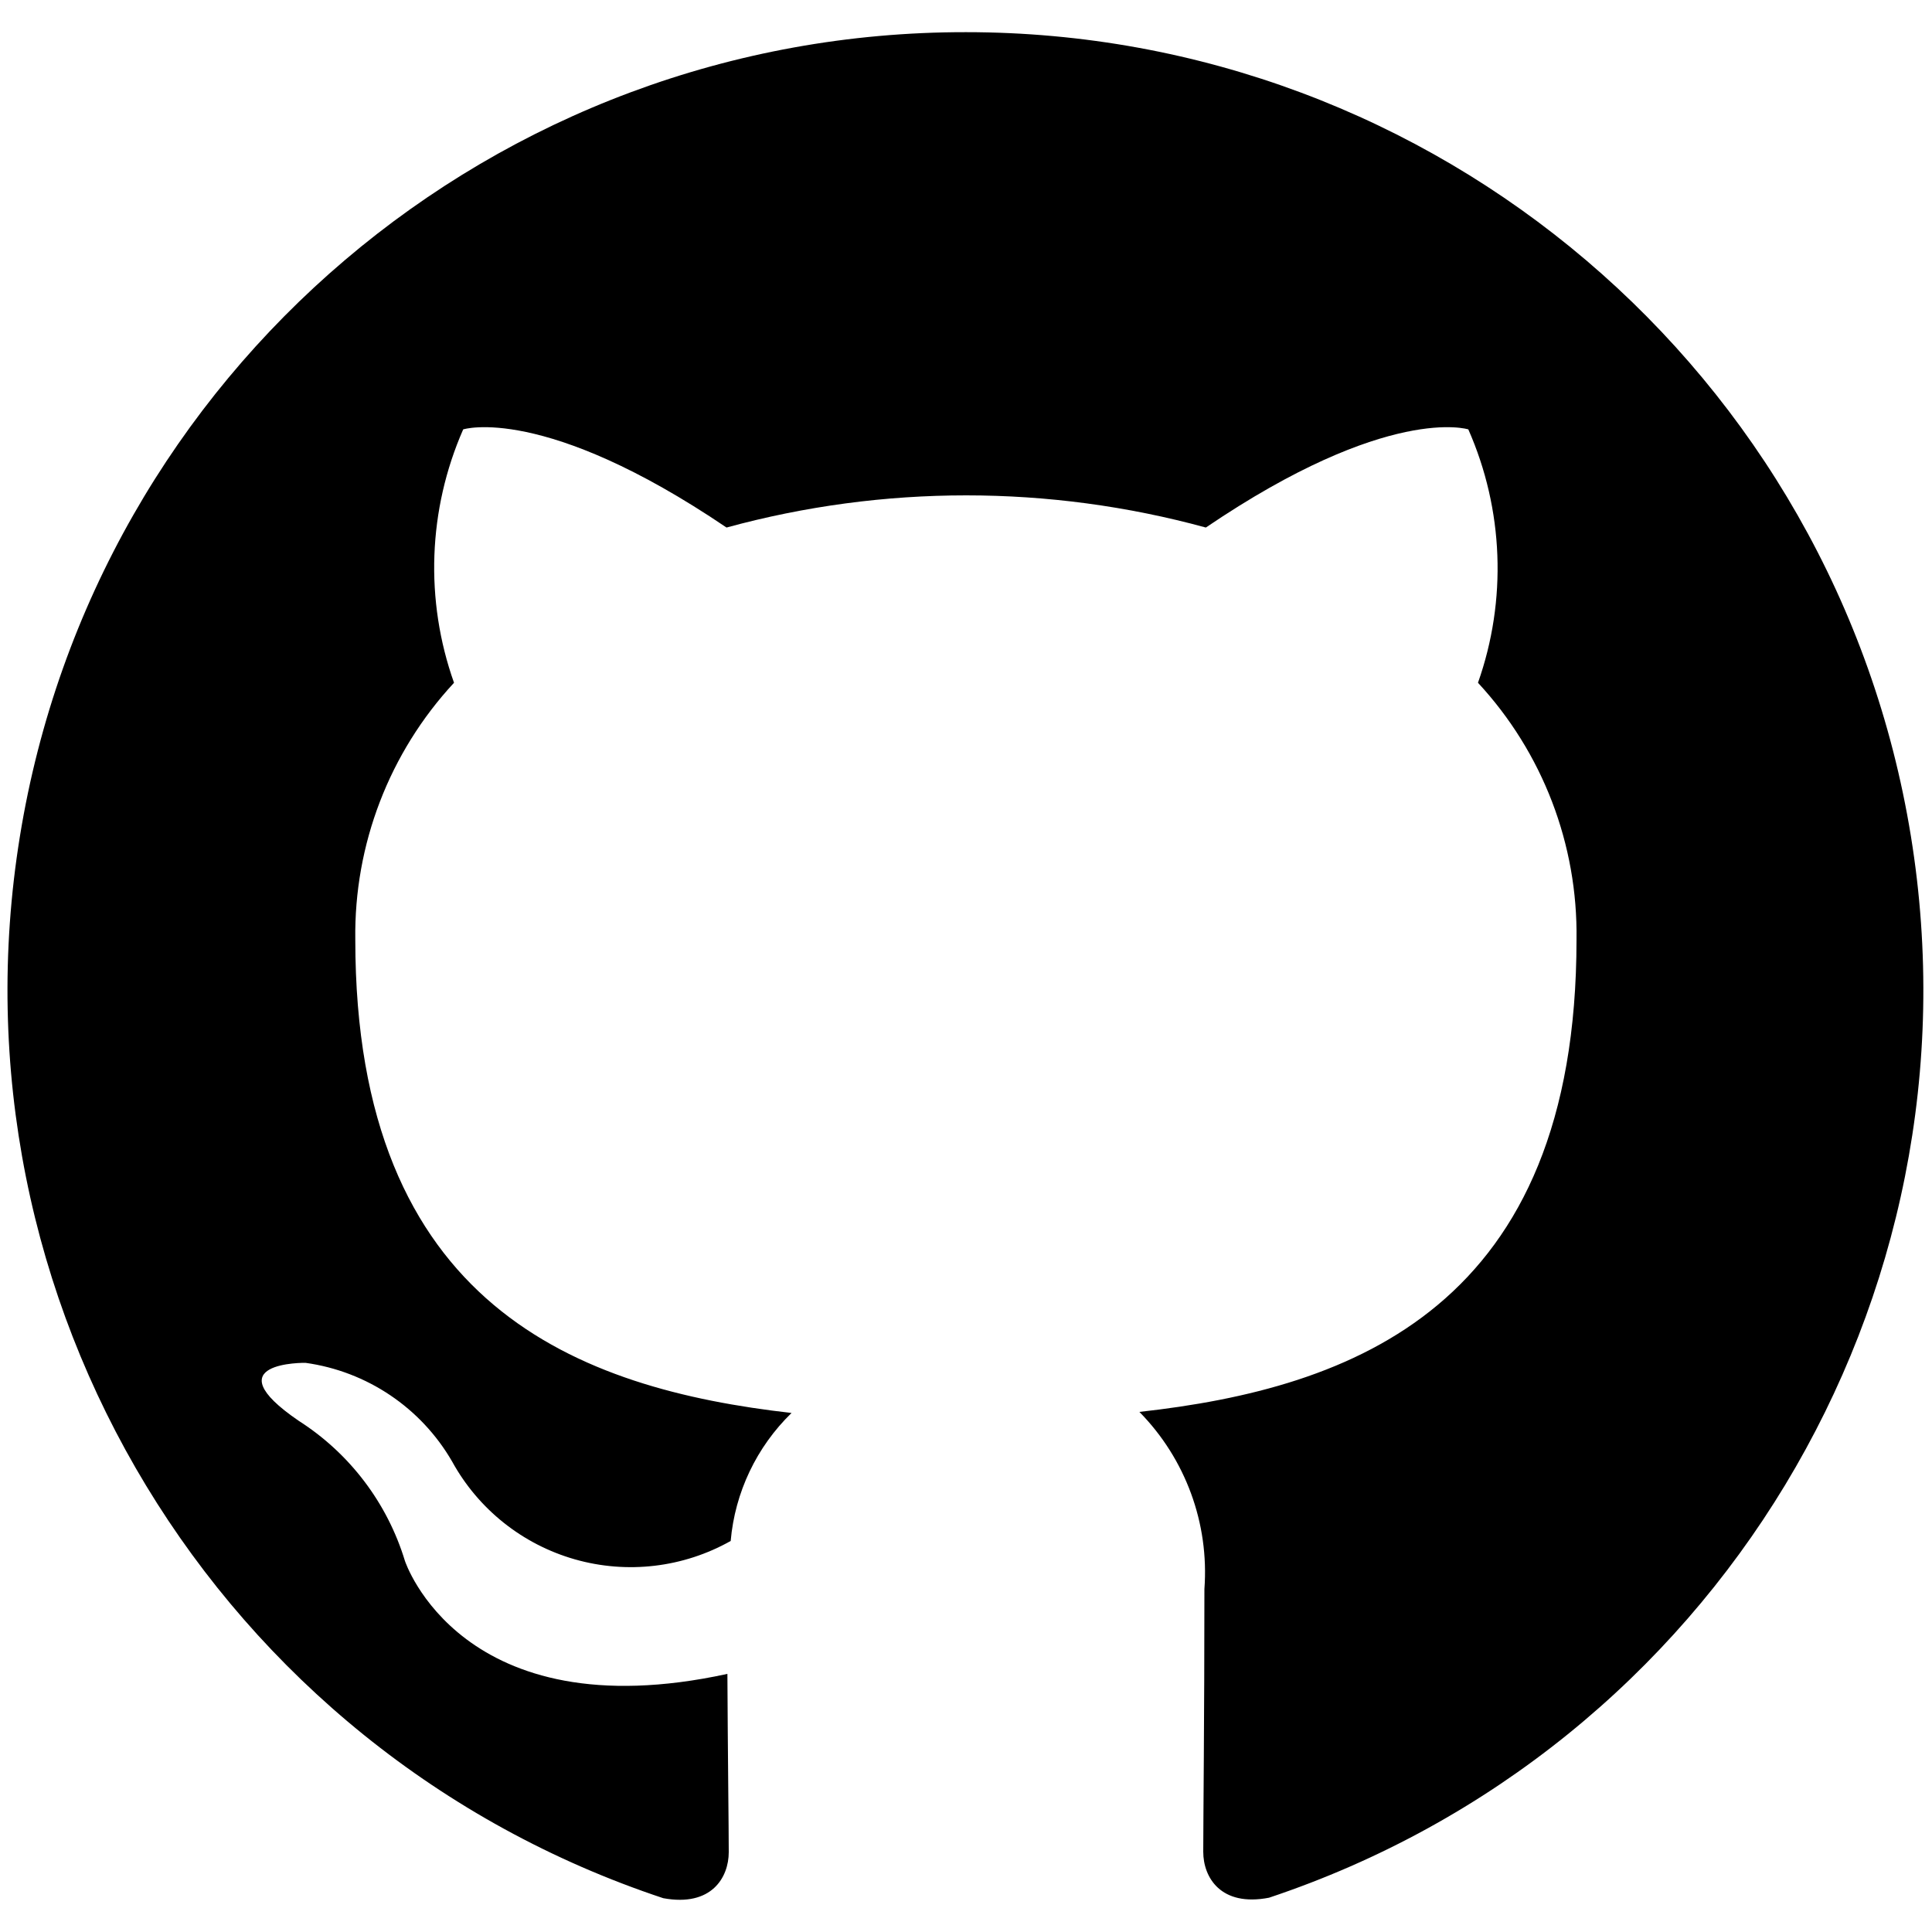
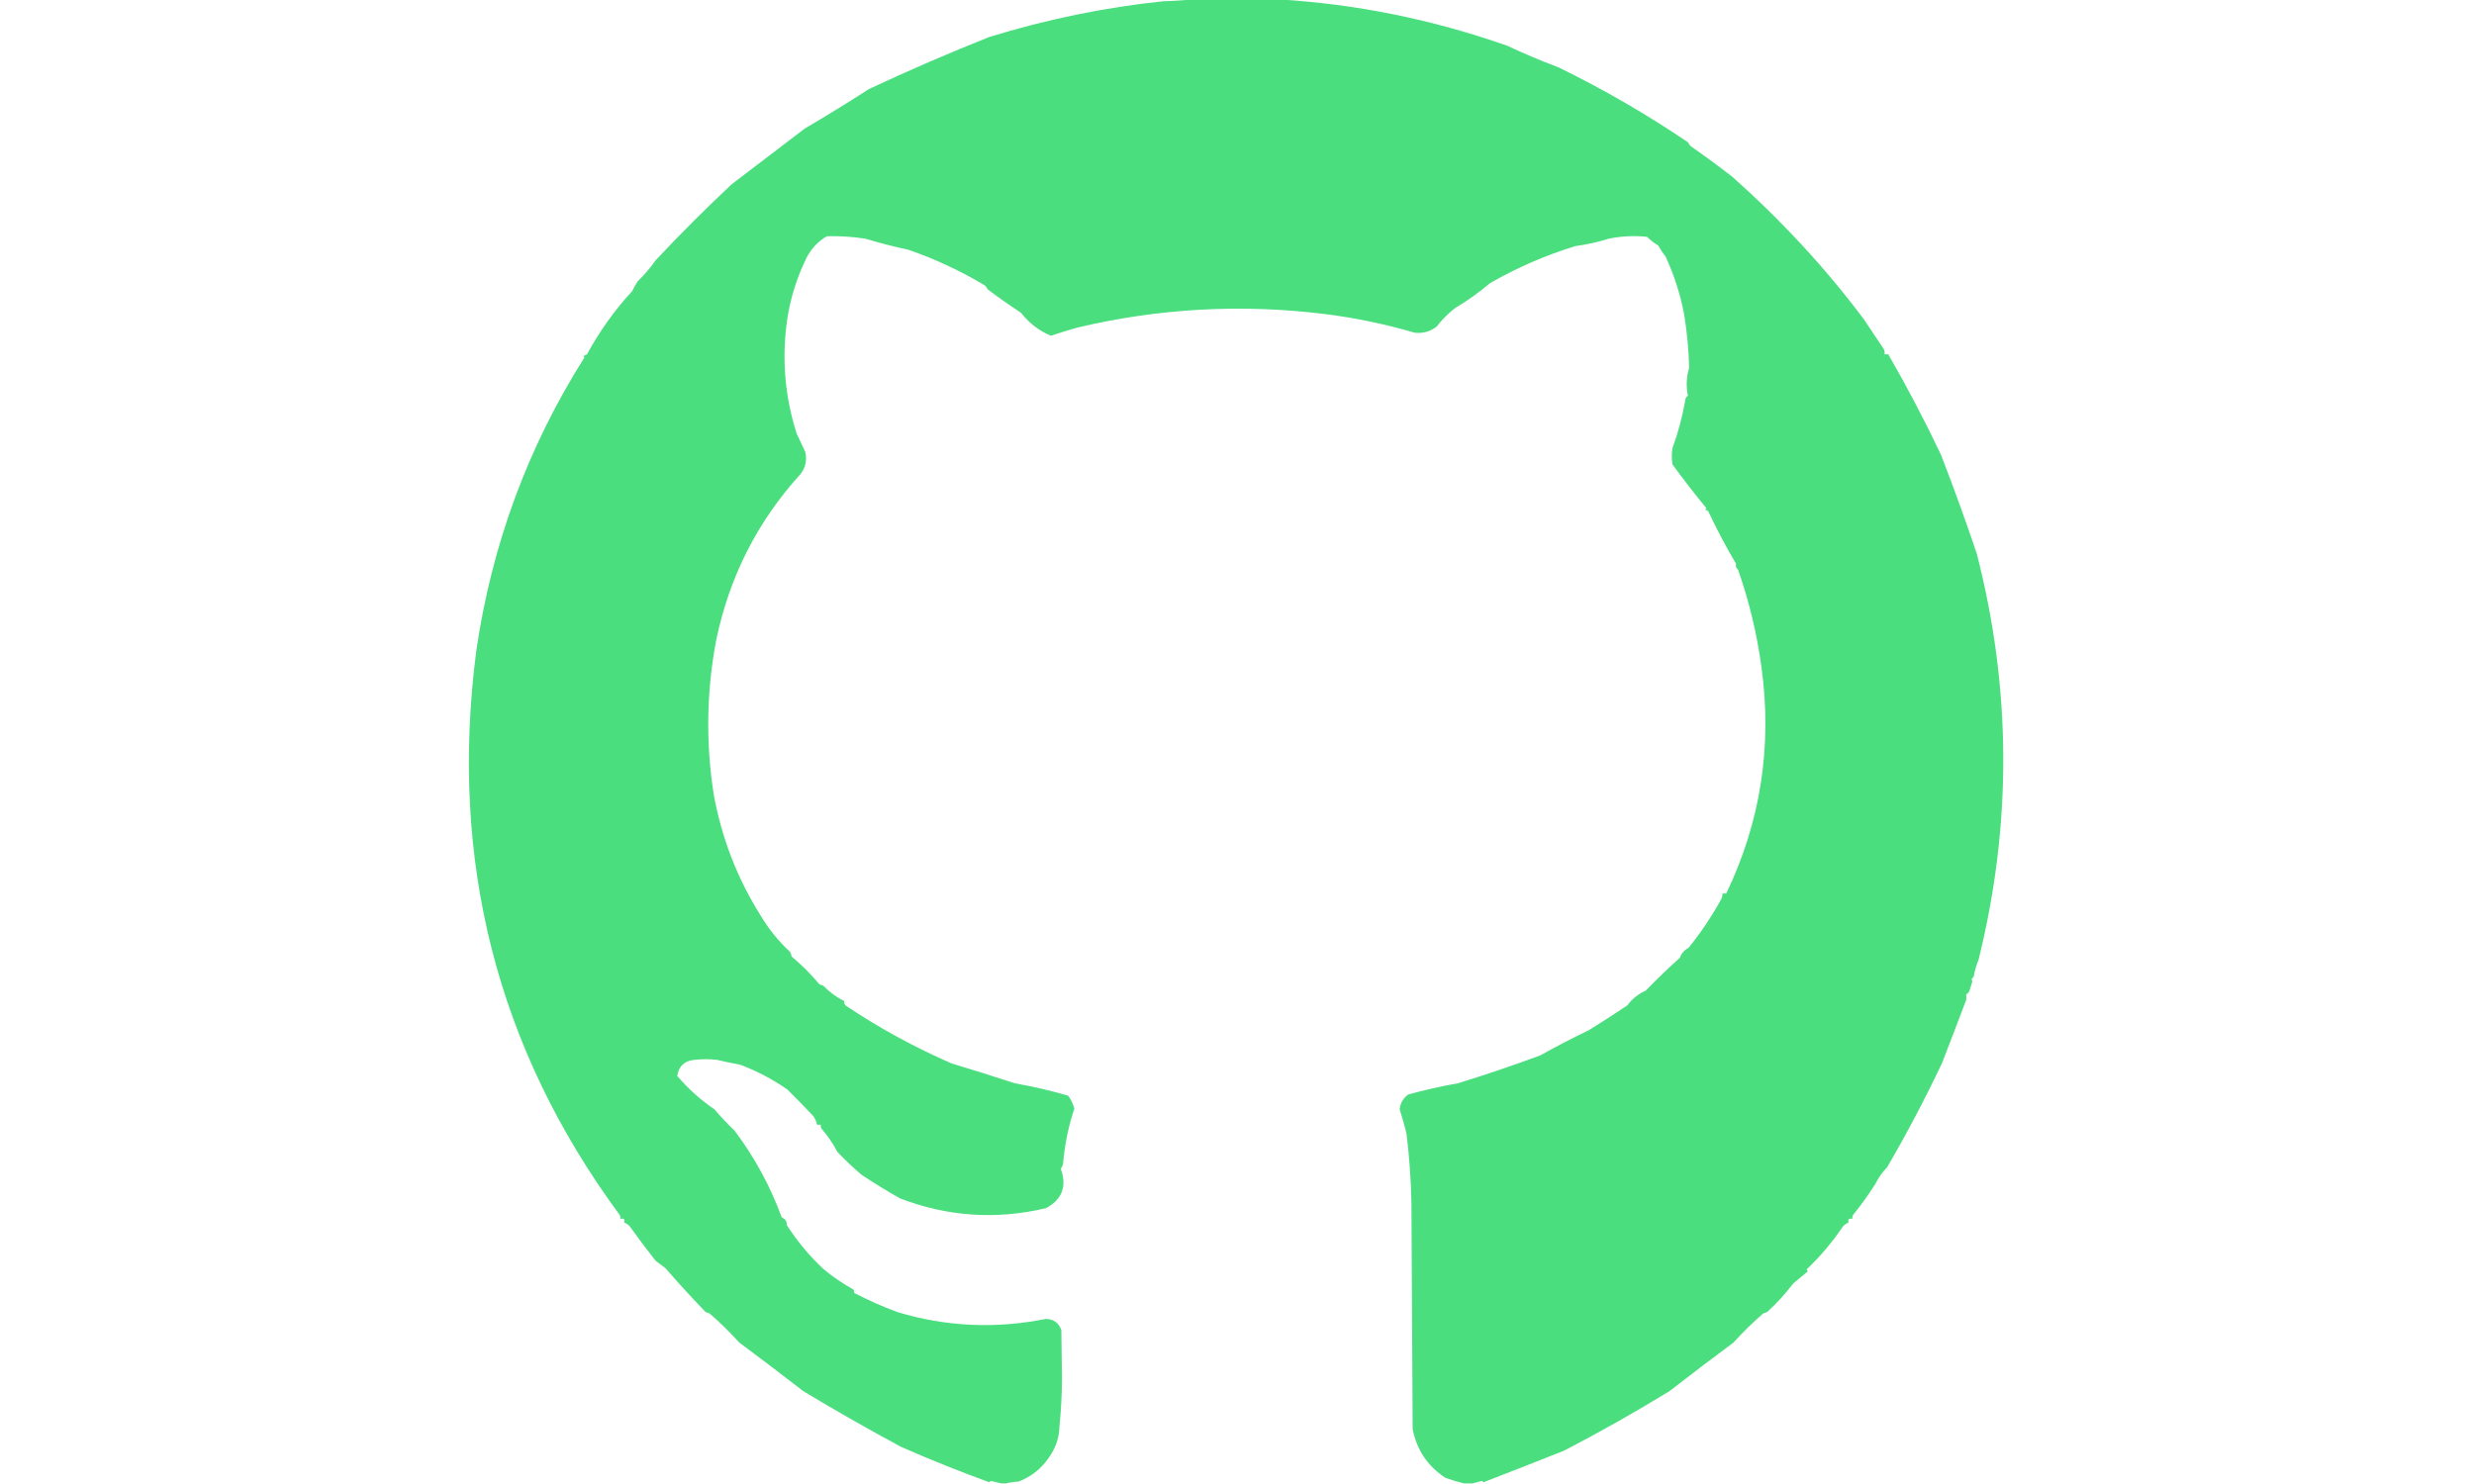
- <svg xmlns="http://www.w3.org/2000/svg" class="w-4 h-4" aria-hidden="true" fill="currentColor" viewBox="0 0 20 20">
-   <path fill-rule="evenodd" d="M10 .333A9.911 9.911 0 0 0 6.866 19.65c.5.092.678-.215.678-.477 0-.237-.01-1.017-.014-1.845-2.757.6-3.338-1.169-3.338-1.169a2.627 2.627 0 0 0-1.1-1.451c-.9-.615.07-.6.07-.6a2.084 2.084 0 0 1 1.518 1.021 2.11 2.11 0 0 0 2.884.823c.044-.503.268-.973.63-1.325-2.2-.25-4.516-1.1-4.516-4.9A3.832 3.832 0 0 1 4.7 7.068a3.56 3.56 0 0 1 .095-2.623s.832-.266 2.726 1.016a9.409 9.409 0 0 1 4.962 0c1.89-1.282 2.717-1.016 2.717-1.016.366.83.402 1.768.1 2.623a3.827 3.827 0 0 1 1.02 2.659c0 3.807-2.319 4.644-4.525 4.889a2.366 2.366 0 0 1 .673 1.834c0 1.326-.012 2.394-.012 2.72 0 .263.18.572.681.475A9.911 9.911 0 0 0 10 .333Z" clip-rule="evenodd" />
+ <svg xmlns="http://www.w3.org/2000/svg" version="1.1" width="2000px" height="1200px" style="shape-rendering:geometricPrecision; text-rendering:geometricPrecision; image-rendering:optimizeQuality; fill-rule:evenodd; clip-rule:evenodd">
+   <g>
+     <path style="opacity:1" fill="#4ade7f" d="M 963.5,-0.5 C 986.833,-0.5 1010.17,-0.5 1033.5,-0.5C 1096.4,3.249 1158.07,15.749 1218.5,37C 1231.63,43.199 1245.47,49.032 1260,54.5C 1296.31,72.234 1331.14,92.4 1364.5,115C 1365.17,116 1365.83,117 1366.5,118C 1378.02,126.015 1389.35,134.349 1400.5,143C 1440.8,178.933 1476.3,217.433 1507,258.5C 1512.32,266.488 1517.65,274.488 1523,282.5C 1523.49,283.793 1523.66,285.127 1523.5,286.5C 1524.5,286.5 1525.5,286.5 1526.5,286.5C 1541.73,312.963 1555.9,339.963 1569,367.5C 1579.26,393.937 1588.92,420.604 1598,447.5C 1626.11,556.839 1626.61,666.339 1599.5,776C 1597.66,780.518 1596.33,785.184 1595.5,790C 1593.86,791.032 1593.52,792.199 1594.5,793.5C 1593.67,796.161 1592.83,798.828 1592,801.5C 1591.5,802.667 1590.67,803.5 1589.5,804C 1589.64,805.597 1589.64,807.097 1589.5,808.5C 1583.12,825.458 1576.62,842.458 1570,859.5C 1556.06,888.922 1541.22,917.089 1525.5,944C 1521.65,947.878 1518.48,952.378 1516,957.5C 1510.45,966.16 1504.45,974.493 1498,982.5C 1497.52,983.448 1497.35,984.448 1497.5,985.5C 1494.54,985.117 1493.54,986.117 1494.5,988.5C 1492.81,989.228 1491.31,990.228 1490,991.5C 1481.41,1004.25 1471.58,1015.92 1460.5,1026.5C 1460.71,1027.09 1461.04,1027.59 1461.5,1028C 1457.5,1031.33 1453.5,1034.67 1449.5,1038C 1443.59,1045.95 1436.59,1053.61 1428.5,1061C 1427.5,1061.33 1426.5,1061.67 1425.5,1062C 1416.99,1069.34 1408.99,1077.18 1401.5,1085.5C 1384.02,1098.48 1366.69,1111.65 1349.5,1125C 1321.87,1141.91 1293.54,1157.91 1264.5,1173C 1242.98,1181.57 1221.32,1190.07 1199.5,1198.5C 1198.91,1198.29 1198.41,1197.96 1198,1197.5C 1195.39,1198.12 1192.89,1198.79 1190.5,1199.5C 1188.17,1199.5 1185.83,1199.5 1183.5,1199.5C 1178.51,1198.32 1173.51,1196.82 1168.5,1195C 1154.12,1185.61 1145.29,1172.45 1142,1155.5C 1141.67,1094.5 1141.33,1033.5 1141,972.5C 1140.64,953.75 1139.31,935.083 1137,916.5C 1135.37,909.944 1133.54,903.444 1131.5,897C 1132.06,891.871 1134.39,887.871 1138.5,885C 1151.72,881.362 1165.05,878.362 1178.5,876C 1201.26,868.97 1223.43,861.47 1245,853.5C 1257.95,846.275 1271.12,839.442 1284.5,833C 1294.97,826.514 1305.31,819.847 1315.5,813C 1319.39,807.73 1324.39,803.73 1330.5,801C 1339.23,791.938 1348.4,783.105 1358,774.5C 1359.21,770.948 1361.55,768.282 1365,766.5C 1374.9,754.251 1383.73,741.085 1391.5,727C 1392.15,725.56 1392.48,724.06 1392.5,722.5C 1393.5,722.5 1394.5,722.5 1395.5,722.5C 1423.27,664.657 1432.77,603.657 1424,539.5C 1420.33,512.439 1414,486.106 1405,460.5C 1403.35,459.109 1402.85,457.609 1403.5,456C 1395.59,442.715 1388.09,428.548 1381,413.5C 1380.25,412.874 1379.42,412.374 1378.5,412C 1378.83,411.667 1379.17,411.333 1379.5,411C 1369.93,399.391 1360.77,387.557 1352,375.5C 1351.33,371.167 1351.33,366.833 1352,362.5C 1356.59,350.005 1360.09,336.838 1362.5,323C 1362.75,321.674 1363.42,320.674 1364.5,320C 1362.97,312.377 1363.3,304.877 1365.5,297.5C 1365.18,283.027 1363.84,268.694 1361.5,254.5C 1358.55,238.45 1353.55,222.784 1346.5,207.5C 1344.25,204.662 1342.25,201.662 1340.5,198.5C 1337.19,196.518 1334.19,194.185 1331.5,191.5C 1321.14,190.416 1310.81,190.916 1300.5,193C 1291.74,195.771 1282.74,197.771 1273.5,199C 1249.3,206.452 1226.3,216.452 1204.5,229C 1195.73,236.402 1186.4,243.069 1176.5,249C 1170.91,253.254 1165.91,258.254 1161.5,264C 1156.2,268.159 1150.2,269.826 1143.5,269C 1119.95,262.09 1095.95,257.09 1071.5,254C 1003.82,245.572 936.821,249.239 870.5,265C 863.406,267.021 856.406,269.187 849.5,271.5C 839.942,267.453 831.942,261.286 825.5,253C 816.253,246.948 807.253,240.614 798.5,234C 797.833,233 797.167,232 796.5,231C 776.871,219.186 756.204,209.52 734.5,202C 722.649,199.454 710.982,196.454 699.5,193C 689.208,191.421 678.874,190.754 668.5,191C 661.303,195.198 655.803,201.032 652,208.5C 644.293,224.251 639.127,240.585 636.5,257.5C 631.823,289.141 634.323,320.141 644,350.5C 646.369,355.52 648.702,360.52 651,365.5C 652.521,372.273 651.188,378.273 647,383.5C 612.319,421.667 589.652,466.333 579,517.5C 571.12,559.039 570.454,600.706 577,642.5C 583.412,677.76 596.079,710.427 615,740.5C 621.527,751.384 629.36,761.05 638.5,769.5C 639.281,770.729 639.781,772.062 640,773.5C 648.167,780.333 655.667,787.833 662.5,796C 663.5,796.333 664.5,796.667 665.5,797C 670.5,802.18 676.167,806.347 682.5,809.5C 682.33,810.822 682.663,811.989 683.5,813C 710.601,831.223 739.268,846.89 769.5,860C 786.497,865.109 803.497,870.442 820.5,876C 835.032,878.55 849.365,881.883 863.5,886C 865.87,889.192 867.536,892.692 868.5,896.5C 863.776,910.621 860.776,925.121 859.5,940C 859.371,941.981 858.704,943.647 857.5,945C 862.719,959.214 858.719,969.881 845.5,977C 805.296,986.479 765.962,983.812 727.5,969C 716.987,963.041 706.653,956.708 696.5,950C 689.645,944.143 683.145,937.976 677,931.5C 673.423,924.69 669.09,918.356 664,912.5C 663.517,911.552 663.351,910.552 663.5,909.5C 662.5,909.5 661.5,909.5 660.5,909.5C 660.009,906.99 659.009,904.656 657.5,902.5C 650.609,895.209 643.609,888.043 636.5,881C 624.345,872.597 611.678,865.93 598.5,861C 592.135,859.825 585.801,858.492 579.5,857C 573.5,856.333 567.5,856.333 561.5,857C 553.408,857.703 548.741,862.036 547.5,870C 556.337,880.398 566.337,889.398 577.5,897C 582.833,903.193 588.333,909.027 594,914.5C 610.025,935.814 622.692,959.147 632,984.5C 634.761,985.499 636.094,987.499 636,990.5C 644.255,1003.45 654.089,1015.28 665.5,1026C 672.964,1032.24 680.964,1037.74 689.5,1042.5C 690.386,1043.32 690.719,1044.32 690.5,1045.5C 701.715,1051.31 713.381,1056.48 725.5,1061C 764.927,1072.84 804.927,1074.67 845.5,1066.5C 851.724,1066.69 855.89,1069.69 858,1075.5C 858.167,1088.33 858.333,1101.17 858.5,1114C 858.49,1127.22 857.824,1140.22 856.5,1153C 856.399,1162.17 853.566,1170.67 848,1178.5C 841.958,1187.53 833.791,1194.03 823.5,1198C 819.975,1198.18 816.641,1198.68 813.5,1199.5C 812.167,1199.5 810.833,1199.5 809.5,1199.5C 806.772,1198.79 803.939,1198.13 801,1197.5C 800.586,1197.96 800.086,1198.29 799.5,1198.5C 775.522,1189.76 751.856,1180.26 728.5,1170C 701.672,1155.55 675.338,1140.55 649.5,1125C 632.375,1111.73 615.042,1098.56 597.5,1085.5C 589.993,1077.16 581.993,1069.33 573.5,1062C 572.5,1061.67 571.5,1061.33 570.5,1061C 559.298,1049.47 548.465,1037.63 538,1025.5C 535.333,1023.5 532.667,1021.5 530,1019.5C 522.828,1010.4 515.828,1001.06 509,991.5C 507.693,990.228 506.193,989.228 504.5,988.5C 505.462,986.117 504.462,985.117 501.5,985.5C 501.649,984.448 501.483,983.448 501,982.5C 401.744,847.874 363.077,695.874 385,526.5C 397.468,440.721 426.635,361.554 472.5,289C 472.167,288.667 471.833,288.333 471.5,288C 472.5,287.5 473.5,287 474.5,286.5C 484.886,267.531 497.053,250.531 511,235.5C 512.276,232.72 513.776,230.053 515.5,227.5C 520.896,222.274 525.729,216.608 530,210.5C 549.833,189.333 570.333,168.833 591.5,149C 611.163,134.005 630.829,119.005 650.5,104C 668.163,93.629 685.496,82.963 702.5,72C 734.434,57.024 766.768,43.024 799.5,30C 846.111,15.614 893.111,5.947 940.5,1C 948.344,0.829 956.011,0.329 963.5,-0.5 Z" />
+   </g>
</svg>
